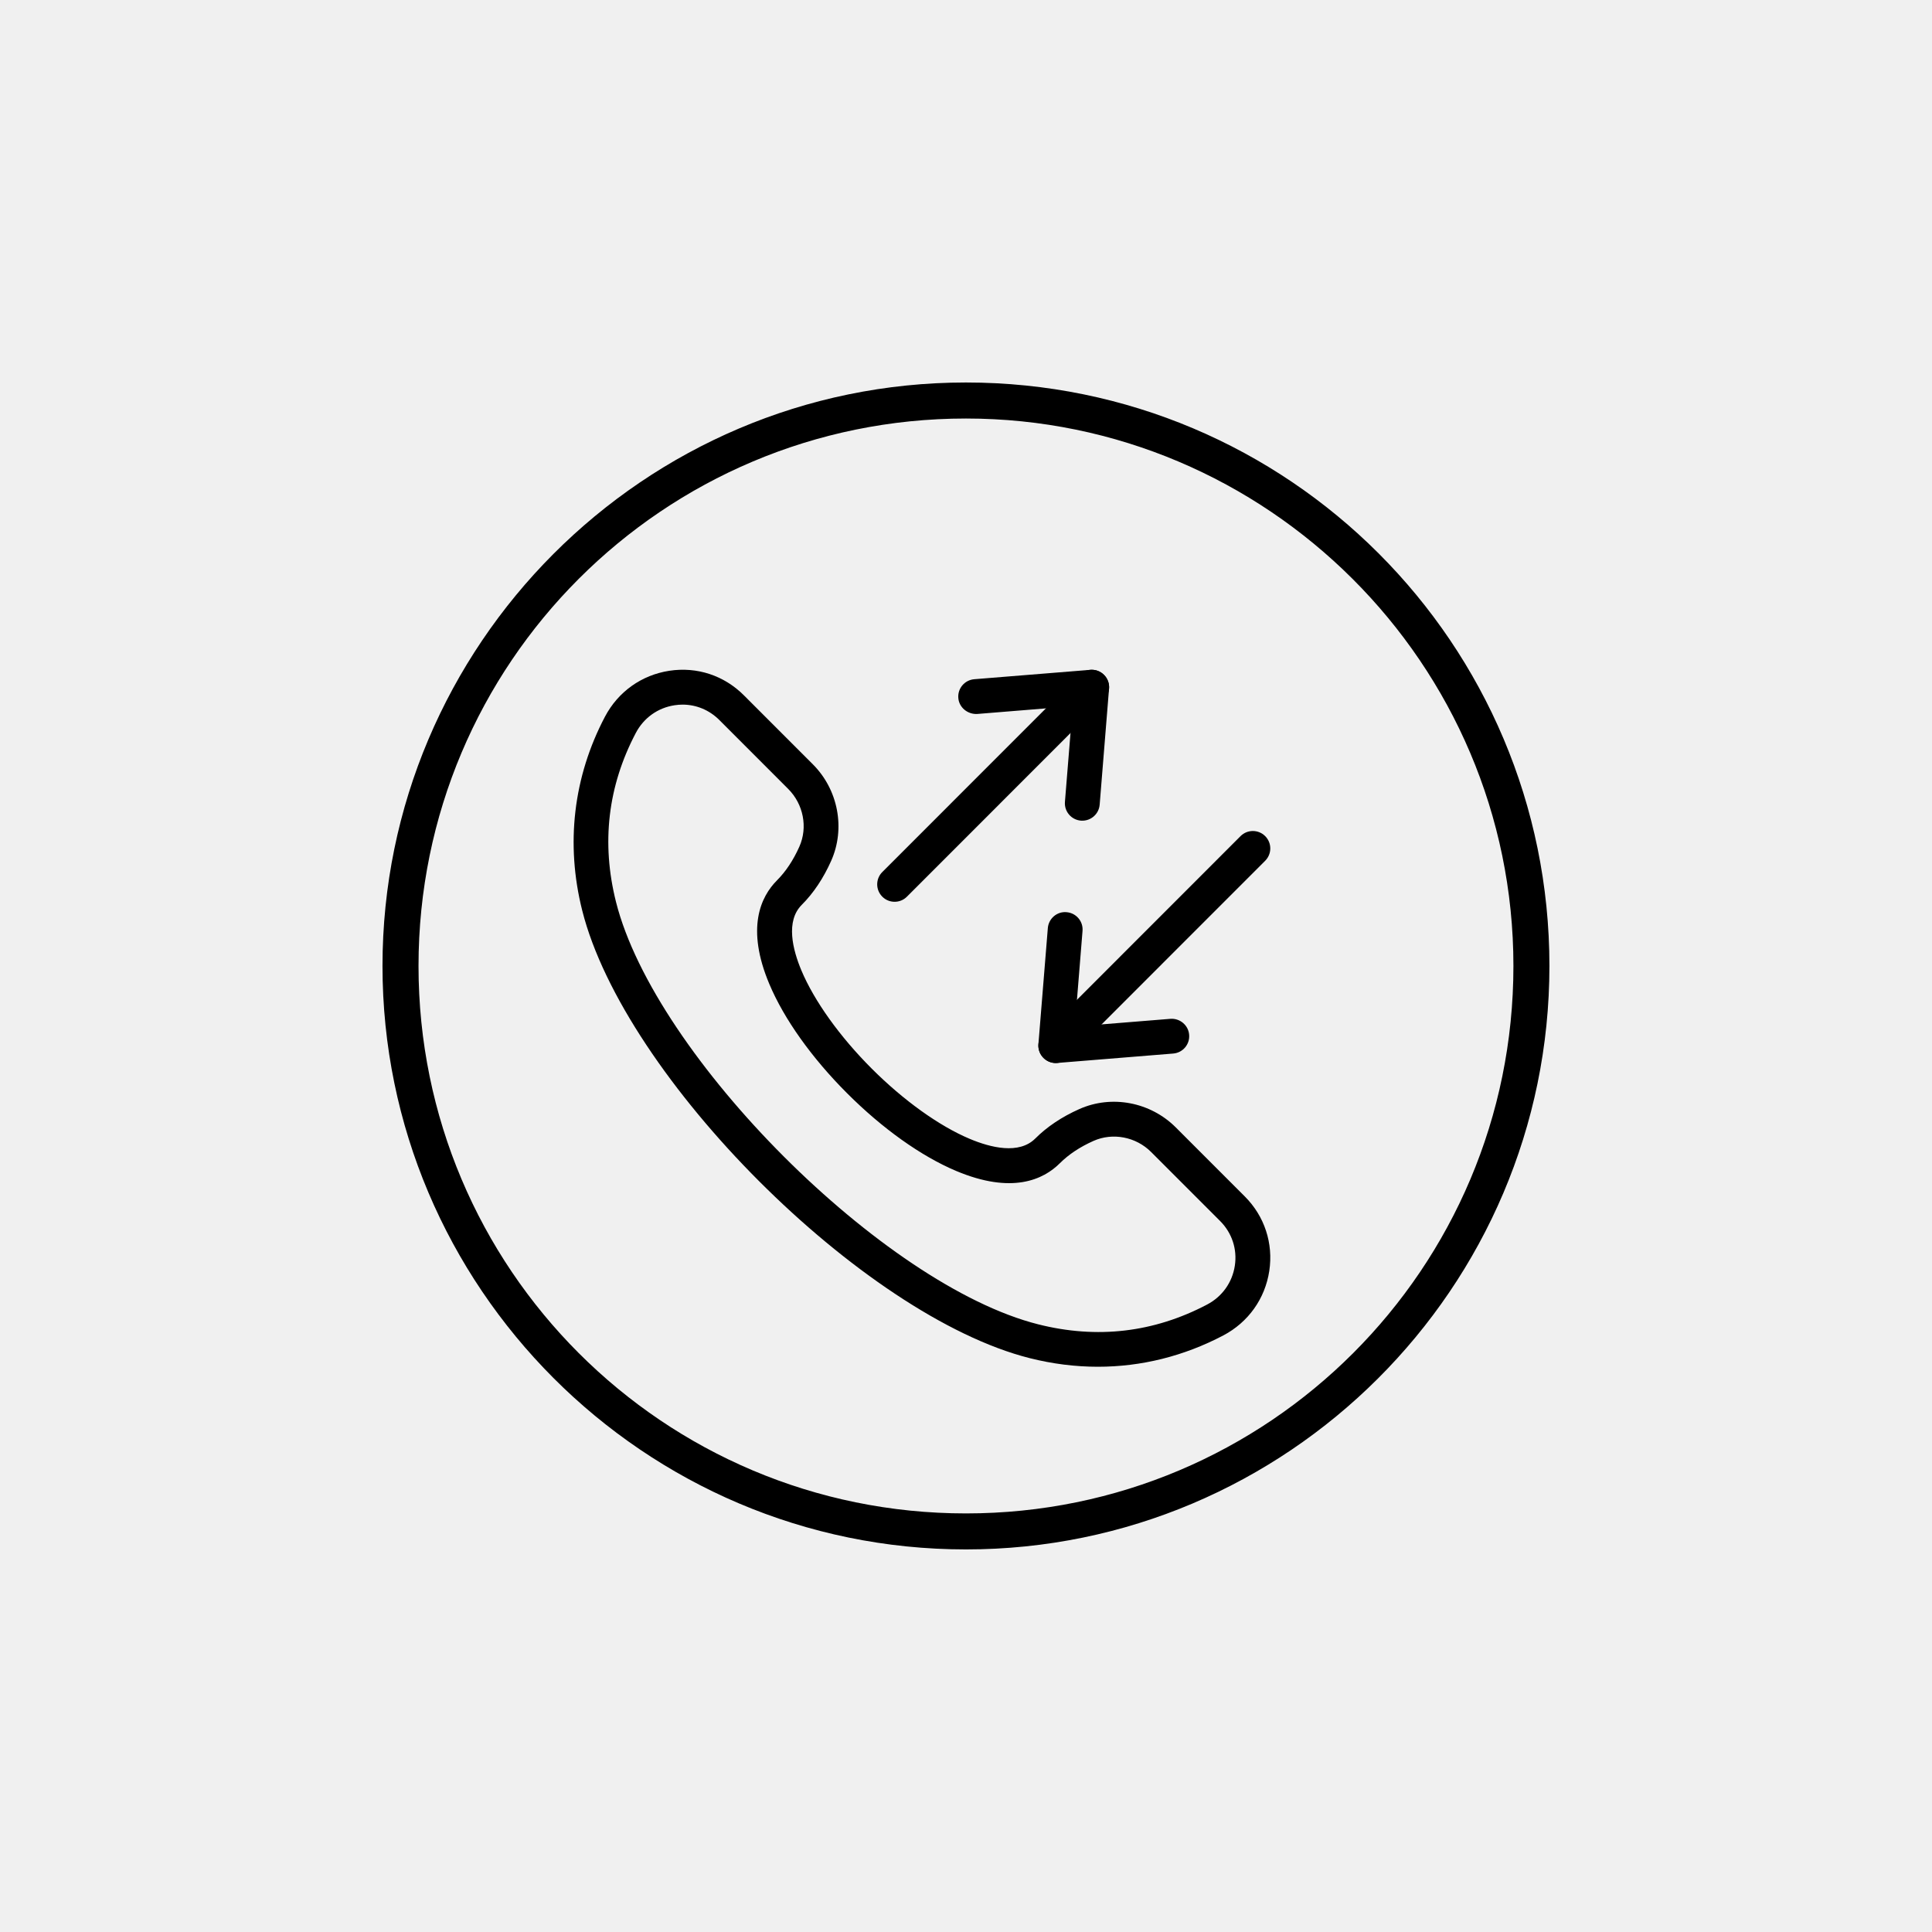
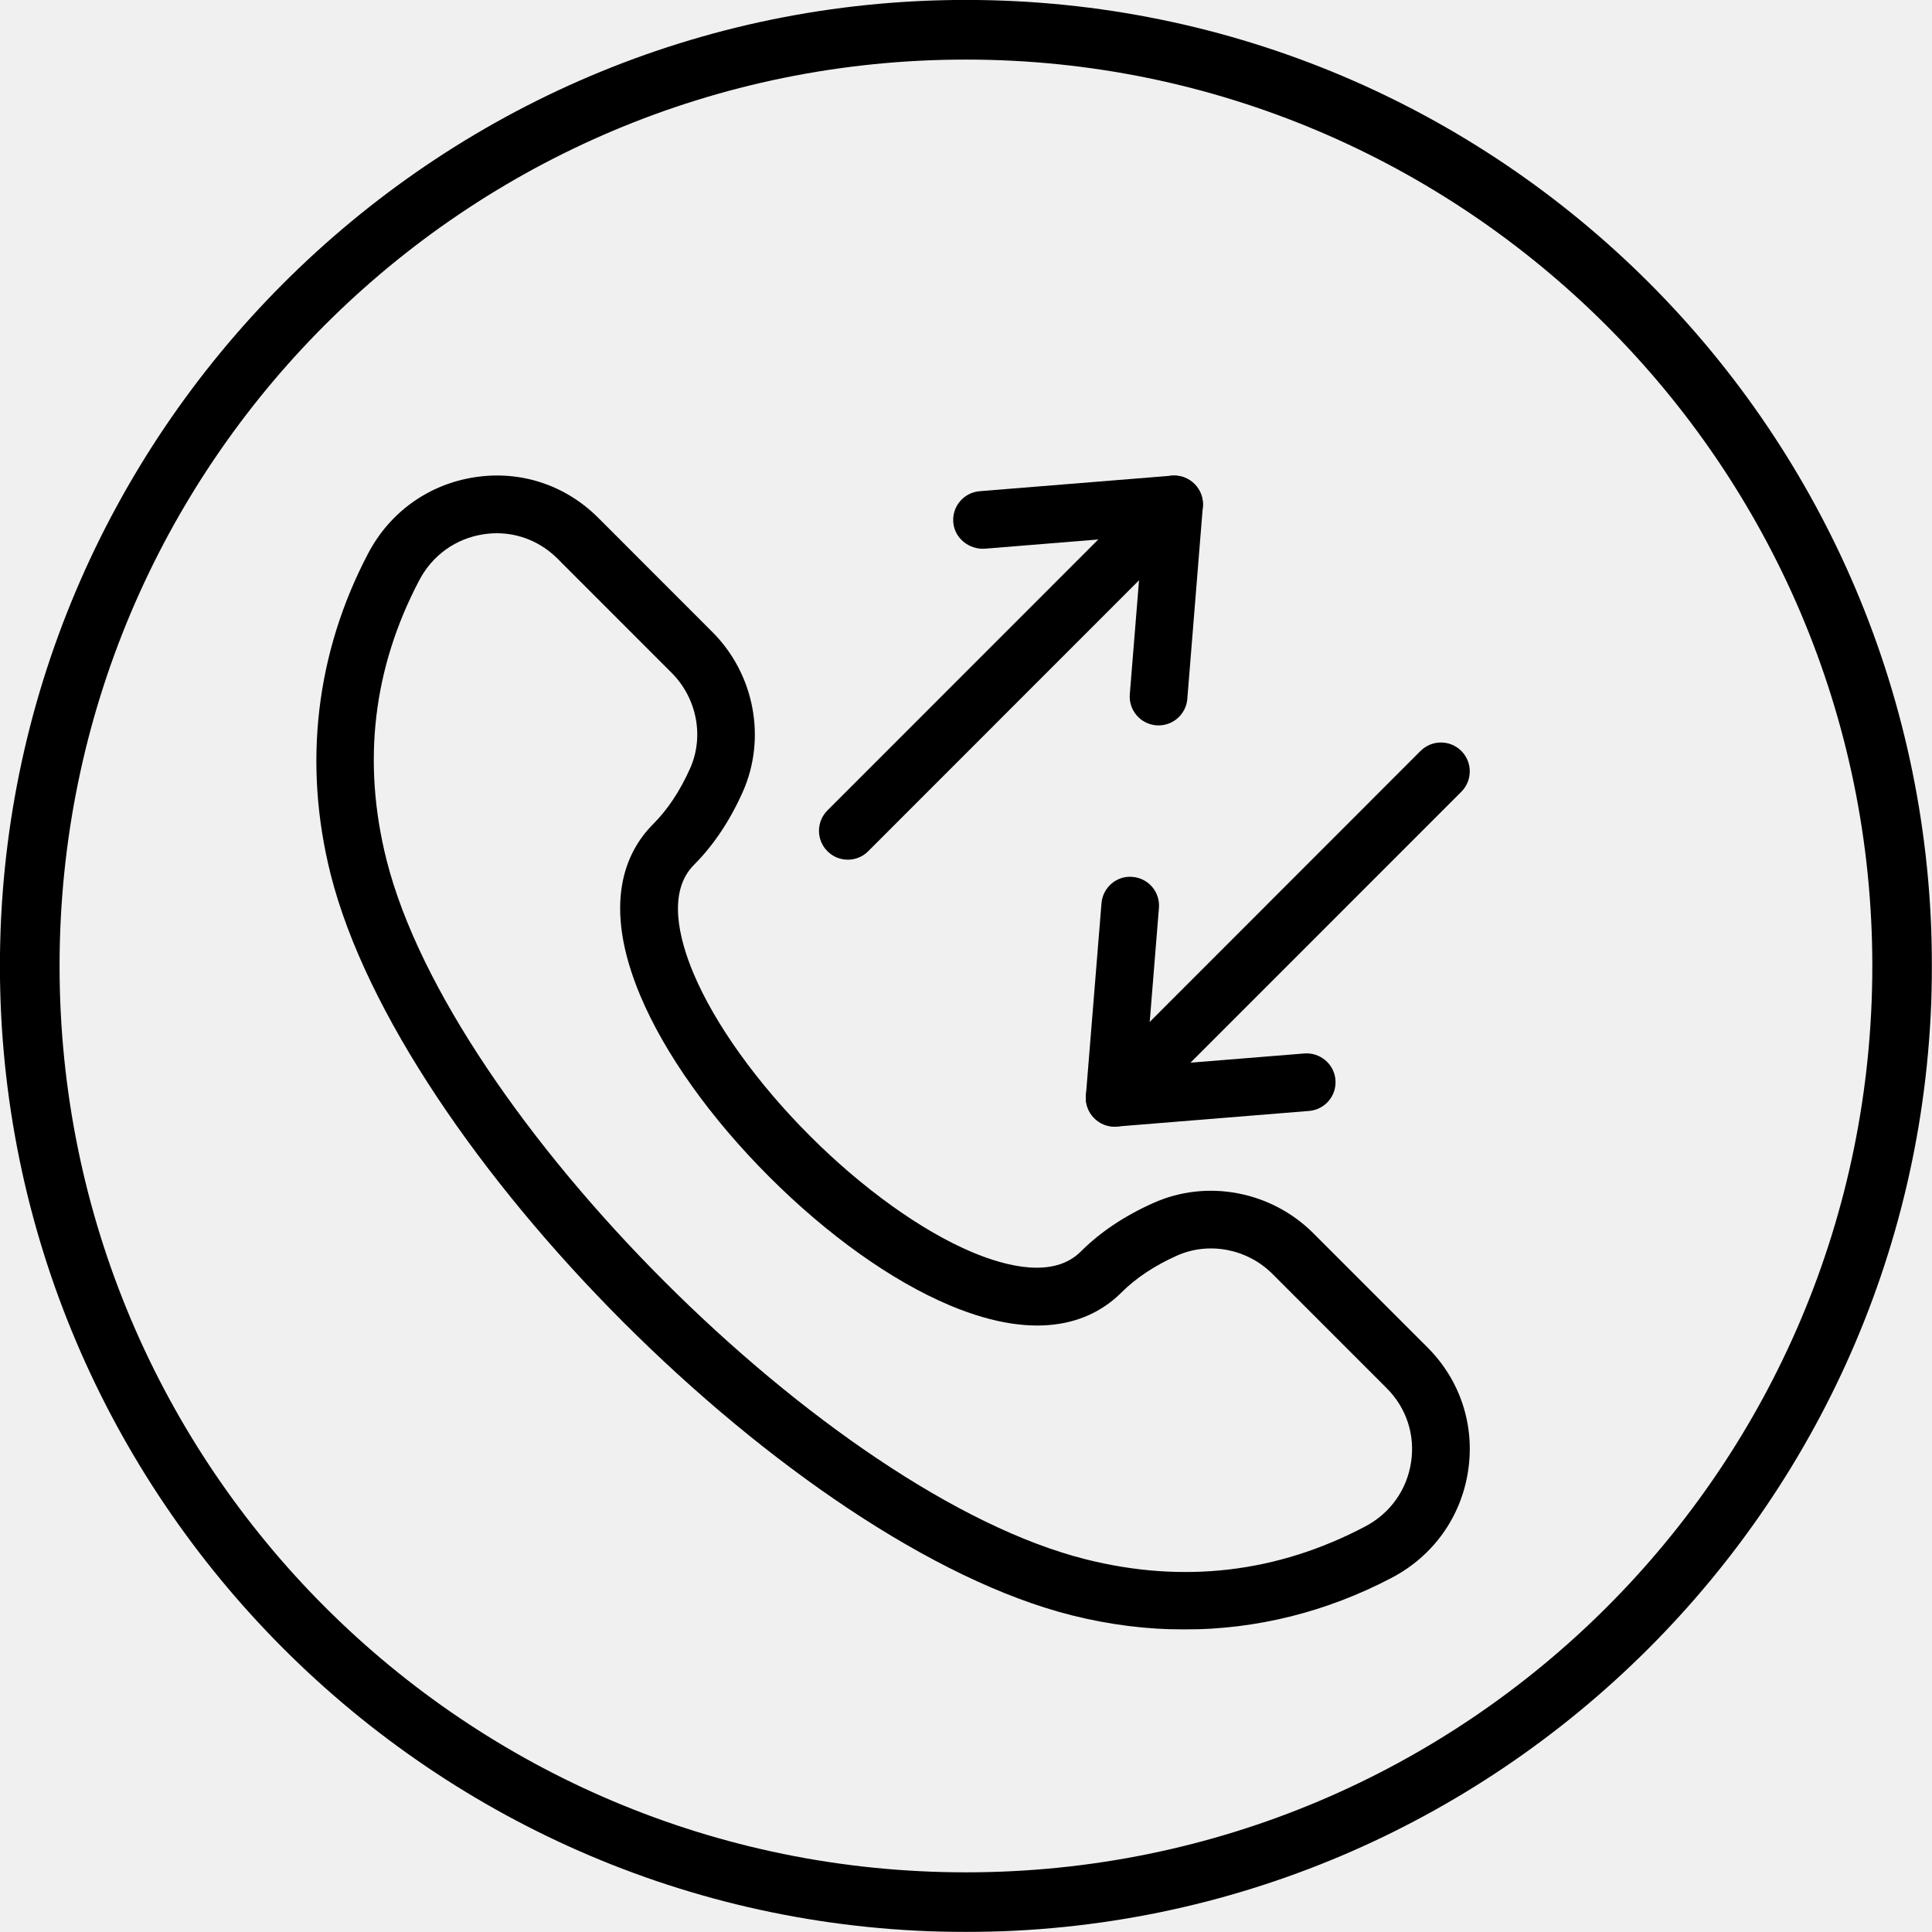
- <svg xmlns="http://www.w3.org/2000/svg" width="500" zoomAndPan="magnify" viewBox="0 0 375 375" height="500" preserveAspectRatio="xMidYMid meet" version="1.0">
+ <svg xmlns="http://www.w3.org/2000/svg" width="302" height="302" viewBox="0 0 302 302" fill="none">
+   <g clip-path="url(#clip0_1086_3749)">
+     <mask id="mask0_1086_3749" style="mask-type:luminance" maskUnits="userSpaceOnUse" x="-1" y="-1" width="303" height="303">
+       <path d="M-0.012 -0.01H301.988V301.99H-0.012V-0.01Z" fill="white" />
+     </mask>
+     <g mask="url(#mask0_1086_3749)">
+       <path d="M150.988 301.99C67.566 301.99 -0.012 233.949 -0.012 150.99C-0.012 68.037 67.566 -0.01 150.988 -0.01C234.415 -0.01 301.988 67.568 301.988 150.99C301.988 234.417 233.947 301.99 150.988 301.99ZM150.988 9.313C72.697 9.313 9.311 72.699 9.311 150.99C9.311 229.287 72.697 292.673 150.988 292.673C229.285 292.673 292.671 229.287 292.671 150.99C292.671 72.699 228.822 9.313 150.988 9.313Z" fill="black" />
+     </g>
+     <mask id="mask1_1086_3749" style="mask-type:luminance" maskUnits="userSpaceOnUse" x="49" y="73" width="182" height="182">
+       <path d="M49 73.734H230.333V254.734H49V73.734Z" fill="white" />
+     </mask>
+     <g mask="url(#mask1_1086_3749)">
+       <path d="M185.14 254.713C179.297 254.713 173.385 253.974 167.479 252.484C124.255 241.593 62.562 179.875 51.677 136.63C47.338 119.39 49.375 102.052 57.557 86.489C60.963 80.02 67.041 75.687 74.239 74.593C81.395 73.5 88.395 75.823 93.51 80.937L111.369 98.807C117.932 105.375 119.833 115.411 116.109 123.776C114.093 128.302 111.531 132.135 108.489 135.177C104.286 139.385 106.13 146.744 108.411 152.171C111.734 160.067 118.354 169.307 126.588 177.541C134.817 185.776 144.052 192.401 151.942 195.724C157.375 198.015 164.729 199.843 168.932 195.645C171.968 192.604 175.802 190.041 180.328 188.026C188.698 184.291 198.713 186.198 205.286 192.765L223.151 210.635C228.26 215.75 230.567 222.776 229.489 229.916C228.395 237.109 224.057 243.198 217.599 246.604C207.369 251.984 196.369 254.713 185.14 254.713ZM77.656 83.354C76.968 83.354 76.281 83.411 75.588 83.515C71.255 84.171 67.593 86.786 65.541 90.698C58.302 104.448 56.578 119.161 60.422 134.421C70.489 174.411 129.713 233.666 169.687 243.734C184.937 247.583 199.651 245.854 213.395 238.614C217.302 236.562 219.916 232.895 220.573 228.562C221.224 224.286 219.838 220.078 216.776 217.01L198.911 199.14C194.968 195.192 188.963 194.057 184.005 196.26C180.489 197.828 177.567 199.77 175.307 202.026C171.031 206.307 162.885 210.114 148.442 204.036C139.395 200.224 129.369 193.083 120.213 183.921C111.057 174.76 103.916 164.729 100.104 155.671C94.02 141.218 97.838 133.078 102.114 128.802C104.369 126.541 106.312 123.614 107.88 120.099C110.093 115.125 108.937 109.13 104.994 105.182L87.135 87.312C84.562 84.75 81.192 83.354 77.656 83.354Z" fill="black" />
+     </g>
+     <path d="M181.105 113.39C180.98 113.39 180.86 113.385 180.735 113.379C178.251 113.176 176.402 111.004 176.605 108.52L178.61 83.765L153.871 85.775C151.438 85.885 149.214 84.129 149.011 81.64C148.808 79.156 150.657 76.984 153.142 76.781L183.168 74.353C184.48 74.244 185.777 74.718 186.714 75.656C187.652 76.593 188.131 77.89 188.022 79.207L185.595 109.244C185.402 111.609 183.428 113.39 181.105 113.39Z" fill="black" />
+     <path d="M132.527 134.38C131.371 134.38 130.22 133.943 129.34 133.057C127.579 131.297 127.579 128.443 129.34 126.682L180.345 75.656C182.105 73.896 184.954 73.896 186.715 75.656C188.48 77.417 188.48 80.271 186.715 82.037L135.715 133.057C134.835 133.943 133.684 134.38 132.527 134.38Z" fill="black" />
+     <path d="M174.235 176.11C173.048 176.11 171.902 175.641 171.053 174.787C170.116 173.855 169.636 172.558 169.741 171.235L172.178 141.198C172.376 138.714 174.574 136.834 177.032 137.073C179.517 137.271 181.366 139.443 181.157 141.927L179.157 166.672L203.897 164.672C206.34 164.485 208.558 166.313 208.751 168.797C208.959 171.282 207.11 173.454 204.626 173.657L174.6 176.094C174.48 176.105 174.36 176.11 174.235 176.11Z" fill="black" />
+     <path d="M174.233 176.109C173.077 176.109 171.931 175.671 171.051 174.786C169.285 173.025 169.285 170.171 171.051 168.411L222.051 117.385C223.811 115.624 226.665 115.624 228.426 117.385C230.186 119.145 230.186 121.999 228.426 123.765L177.421 174.786C176.54 175.671 175.395 176.109 174.233 176.109Z" fill="black" />
+   </g>
  <defs>
-     <clipPath id="d2e3341708">
-       <path d="M 74.242 74.242 L 300.742 74.242 L 300.742 300.742 L 74.242 300.742 Z M 74.242 74.242 " clip-rule="nonzero" />
-     </clipPath>
-     <clipPath id="317f3899a2">
-       <path d="M 111 129.551 L 247 129.551 L 247 265.301 L 111 265.301 Z M 111 129.551 " clip-rule="nonzero" />
+     <clipPath id="clip0_1086_3749">
+       <rect width="302" height="302" fill="white" />
    </clipPath>
  </defs>
-   <g clip-path="url(#d2e3341708)">
-     <path fill="#000000" d="M 187.492 300.742 C 124.926 300.742 74.242 249.711 74.242 187.492 C 74.242 125.277 124.926 74.242 187.492 74.242 C 250.062 74.242 300.742 124.926 300.742 187.492 C 300.742 250.062 249.711 300.742 187.492 300.742 Z M 187.492 81.234 C 128.773 81.234 81.234 128.773 81.234 187.492 C 81.234 246.215 128.773 293.754 187.492 293.754 C 246.215 293.754 293.754 246.215 293.754 187.492 C 293.754 128.773 245.867 81.234 187.492 81.234 Z M 187.492 81.234 " fill-opacity="1" fill-rule="nonzero" />
-   </g>
-   <g clip-path="url(#317f3899a2)">
-     <path fill="#000000" d="M 213.105 265.285 C 208.723 265.285 204.289 264.73 199.859 263.613 C 167.441 255.445 121.172 209.156 113.008 176.723 C 109.754 163.793 111.281 150.789 117.418 139.117 C 119.973 134.266 124.531 131.016 129.93 130.195 C 135.297 129.375 140.547 131.117 144.383 134.953 L 157.777 148.355 C 162.699 153.281 164.125 160.809 161.332 167.082 C 159.82 170.477 157.898 173.352 155.617 175.633 C 152.465 178.789 153.848 184.309 155.559 188.379 C 158.051 194.301 163.016 201.23 169.191 207.406 C 175.363 213.582 182.289 218.551 188.207 221.043 C 192.281 222.762 197.797 224.133 200.949 220.984 C 203.227 218.703 206.102 216.781 209.496 215.27 C 215.773 212.469 223.285 213.898 228.215 218.824 L 241.613 232.227 C 245.445 236.062 247.176 241.332 246.367 246.688 C 245.547 252.082 242.293 256.648 237.449 259.203 C 229.777 263.238 221.527 265.285 213.105 265.285 Z M 132.492 136.766 C 131.977 136.766 131.461 136.809 130.941 136.887 C 127.691 137.379 124.945 139.34 123.406 142.273 C 117.977 152.586 116.684 163.621 119.566 175.066 C 127.117 205.059 171.535 249.5 201.516 257.051 C 212.953 259.938 223.988 258.641 234.297 253.211 C 237.227 251.672 239.188 248.922 239.68 245.672 C 240.168 242.465 239.129 239.309 236.832 237.008 L 223.434 223.605 C 220.477 220.645 215.973 219.793 212.254 221.445 C 209.617 222.621 207.426 224.078 205.73 225.77 C 202.523 228.98 196.414 231.836 185.582 227.277 C 178.797 224.418 171.277 219.062 164.41 212.191 C 157.543 205.32 152.188 197.797 149.328 191.004 C 144.766 180.164 147.629 174.059 150.836 170.852 C 152.527 169.156 153.984 166.961 155.16 164.324 C 156.82 160.594 155.953 156.098 152.996 153.137 L 139.602 139.734 C 137.672 137.812 135.145 136.766 132.492 136.766 Z M 132.492 136.766 " fill-opacity="1" fill-rule="nonzero" />
-   </g>
-   <path fill="#000000" d="M 210.078 159.293 C 209.984 159.293 209.895 159.289 209.801 159.285 C 207.938 159.133 206.551 157.504 206.703 155.641 L 208.207 137.074 L 189.652 138.582 C 187.828 138.664 186.16 137.348 186.008 135.48 C 185.855 133.617 187.242 131.988 189.105 131.836 L 211.625 130.016 C 212.609 129.934 213.582 130.289 214.285 130.992 C 214.988 131.695 215.348 132.668 215.266 133.656 L 213.445 156.184 C 213.301 157.957 211.82 159.293 210.078 159.293 Z M 210.078 159.293 " fill-opacity="1" fill-rule="nonzero" />
-   <path fill="#000000" d="M 173.645 175.035 C 172.777 175.035 171.914 174.707 171.254 174.043 C 169.934 172.723 169.934 170.582 171.254 169.262 L 209.508 130.992 C 210.828 129.672 212.965 129.672 214.285 130.992 C 215.609 132.312 215.609 134.453 214.285 135.777 L 176.035 174.043 C 175.375 174.707 174.512 175.035 173.645 175.035 Z M 173.645 175.035 " fill-opacity="1" fill-rule="nonzero" />
-   <path fill="#000000" d="M 204.926 206.332 C 204.035 206.332 203.176 205.98 202.539 205.34 C 201.836 204.641 201.477 203.668 201.555 202.676 L 203.383 180.148 C 203.531 178.285 205.18 176.875 207.023 177.055 C 208.887 177.203 210.273 178.832 210.117 180.695 L 208.617 199.254 L 227.172 197.754 C 229.004 197.613 230.668 198.984 230.812 200.848 C 230.969 202.711 229.582 204.34 227.719 204.492 L 205.199 206.32 C 205.109 206.328 205.02 206.332 204.926 206.332 Z M 204.926 206.332 " fill-opacity="1" fill-rule="nonzero" />
-   <path fill="#000000" d="M 204.926 206.332 C 204.059 206.332 203.199 206.004 202.539 205.34 C 201.215 204.02 201.215 201.879 202.539 200.559 L 240.789 162.289 C 242.109 160.969 244.25 160.969 245.57 162.289 C 246.891 163.609 246.891 165.75 245.57 167.074 L 207.316 205.34 C 206.656 206.004 205.797 206.332 204.926 206.332 Z M 204.926 206.332 " fill-opacity="1" fill-rule="nonzero" />
</svg>
